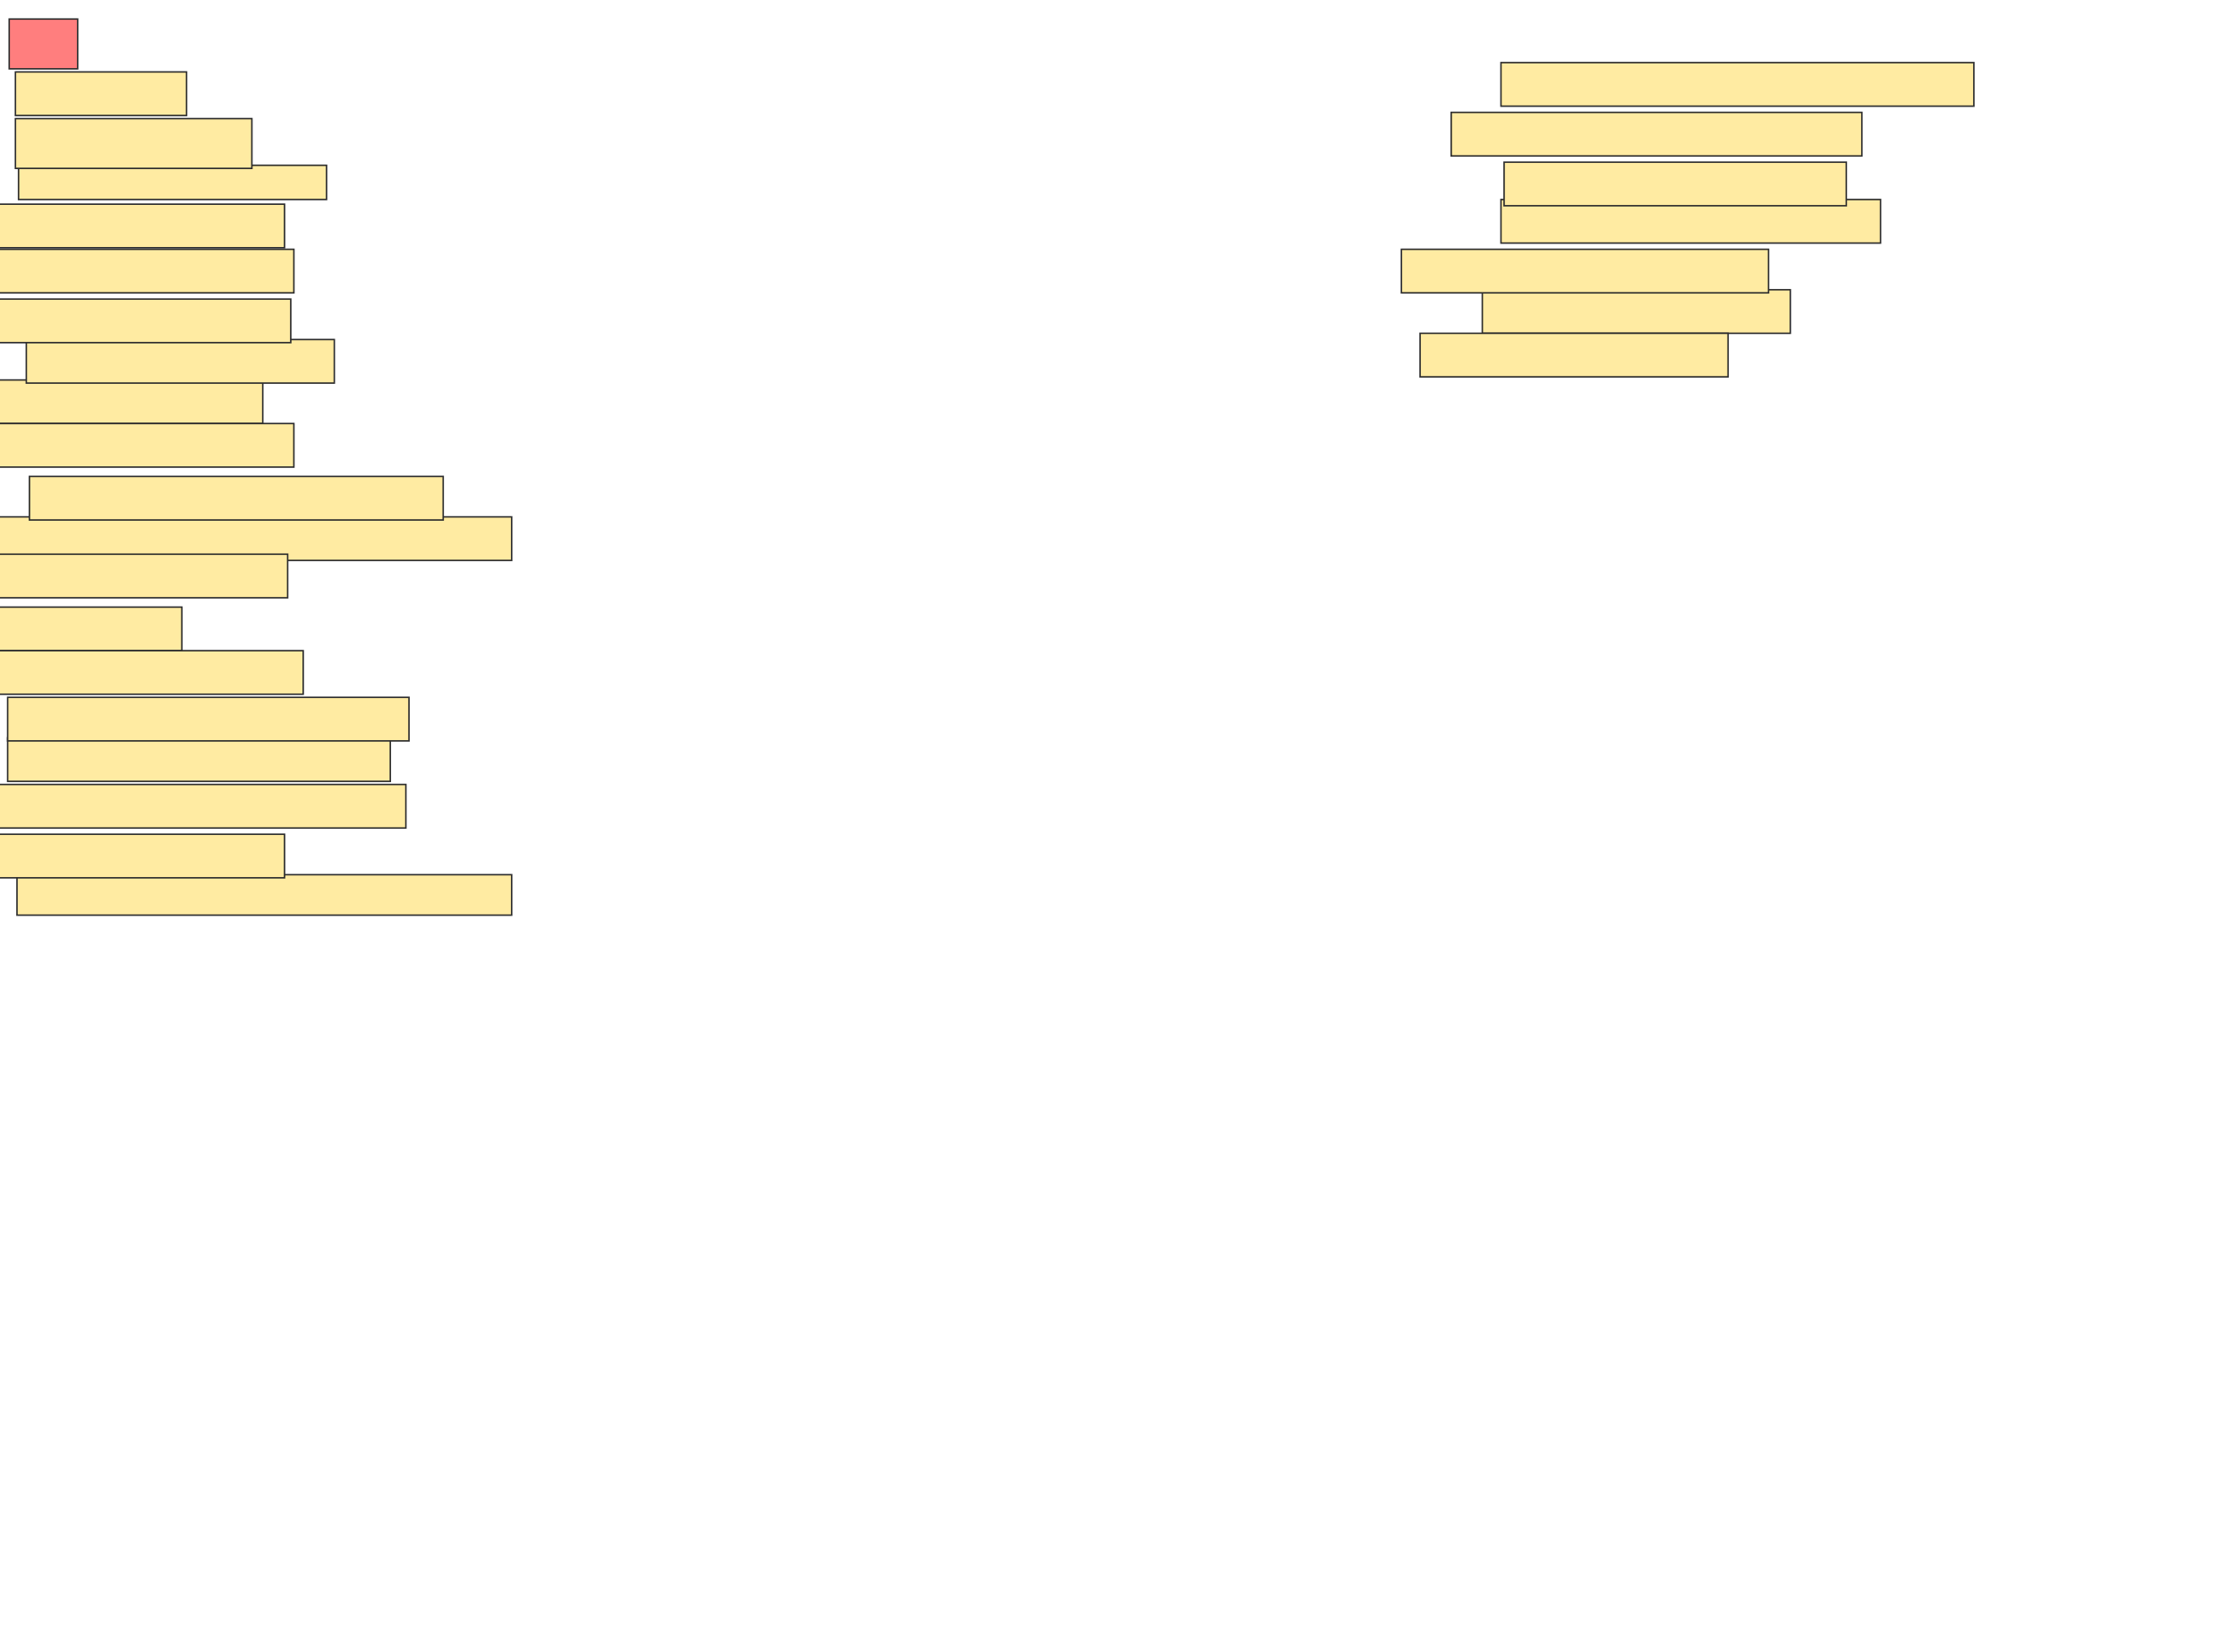
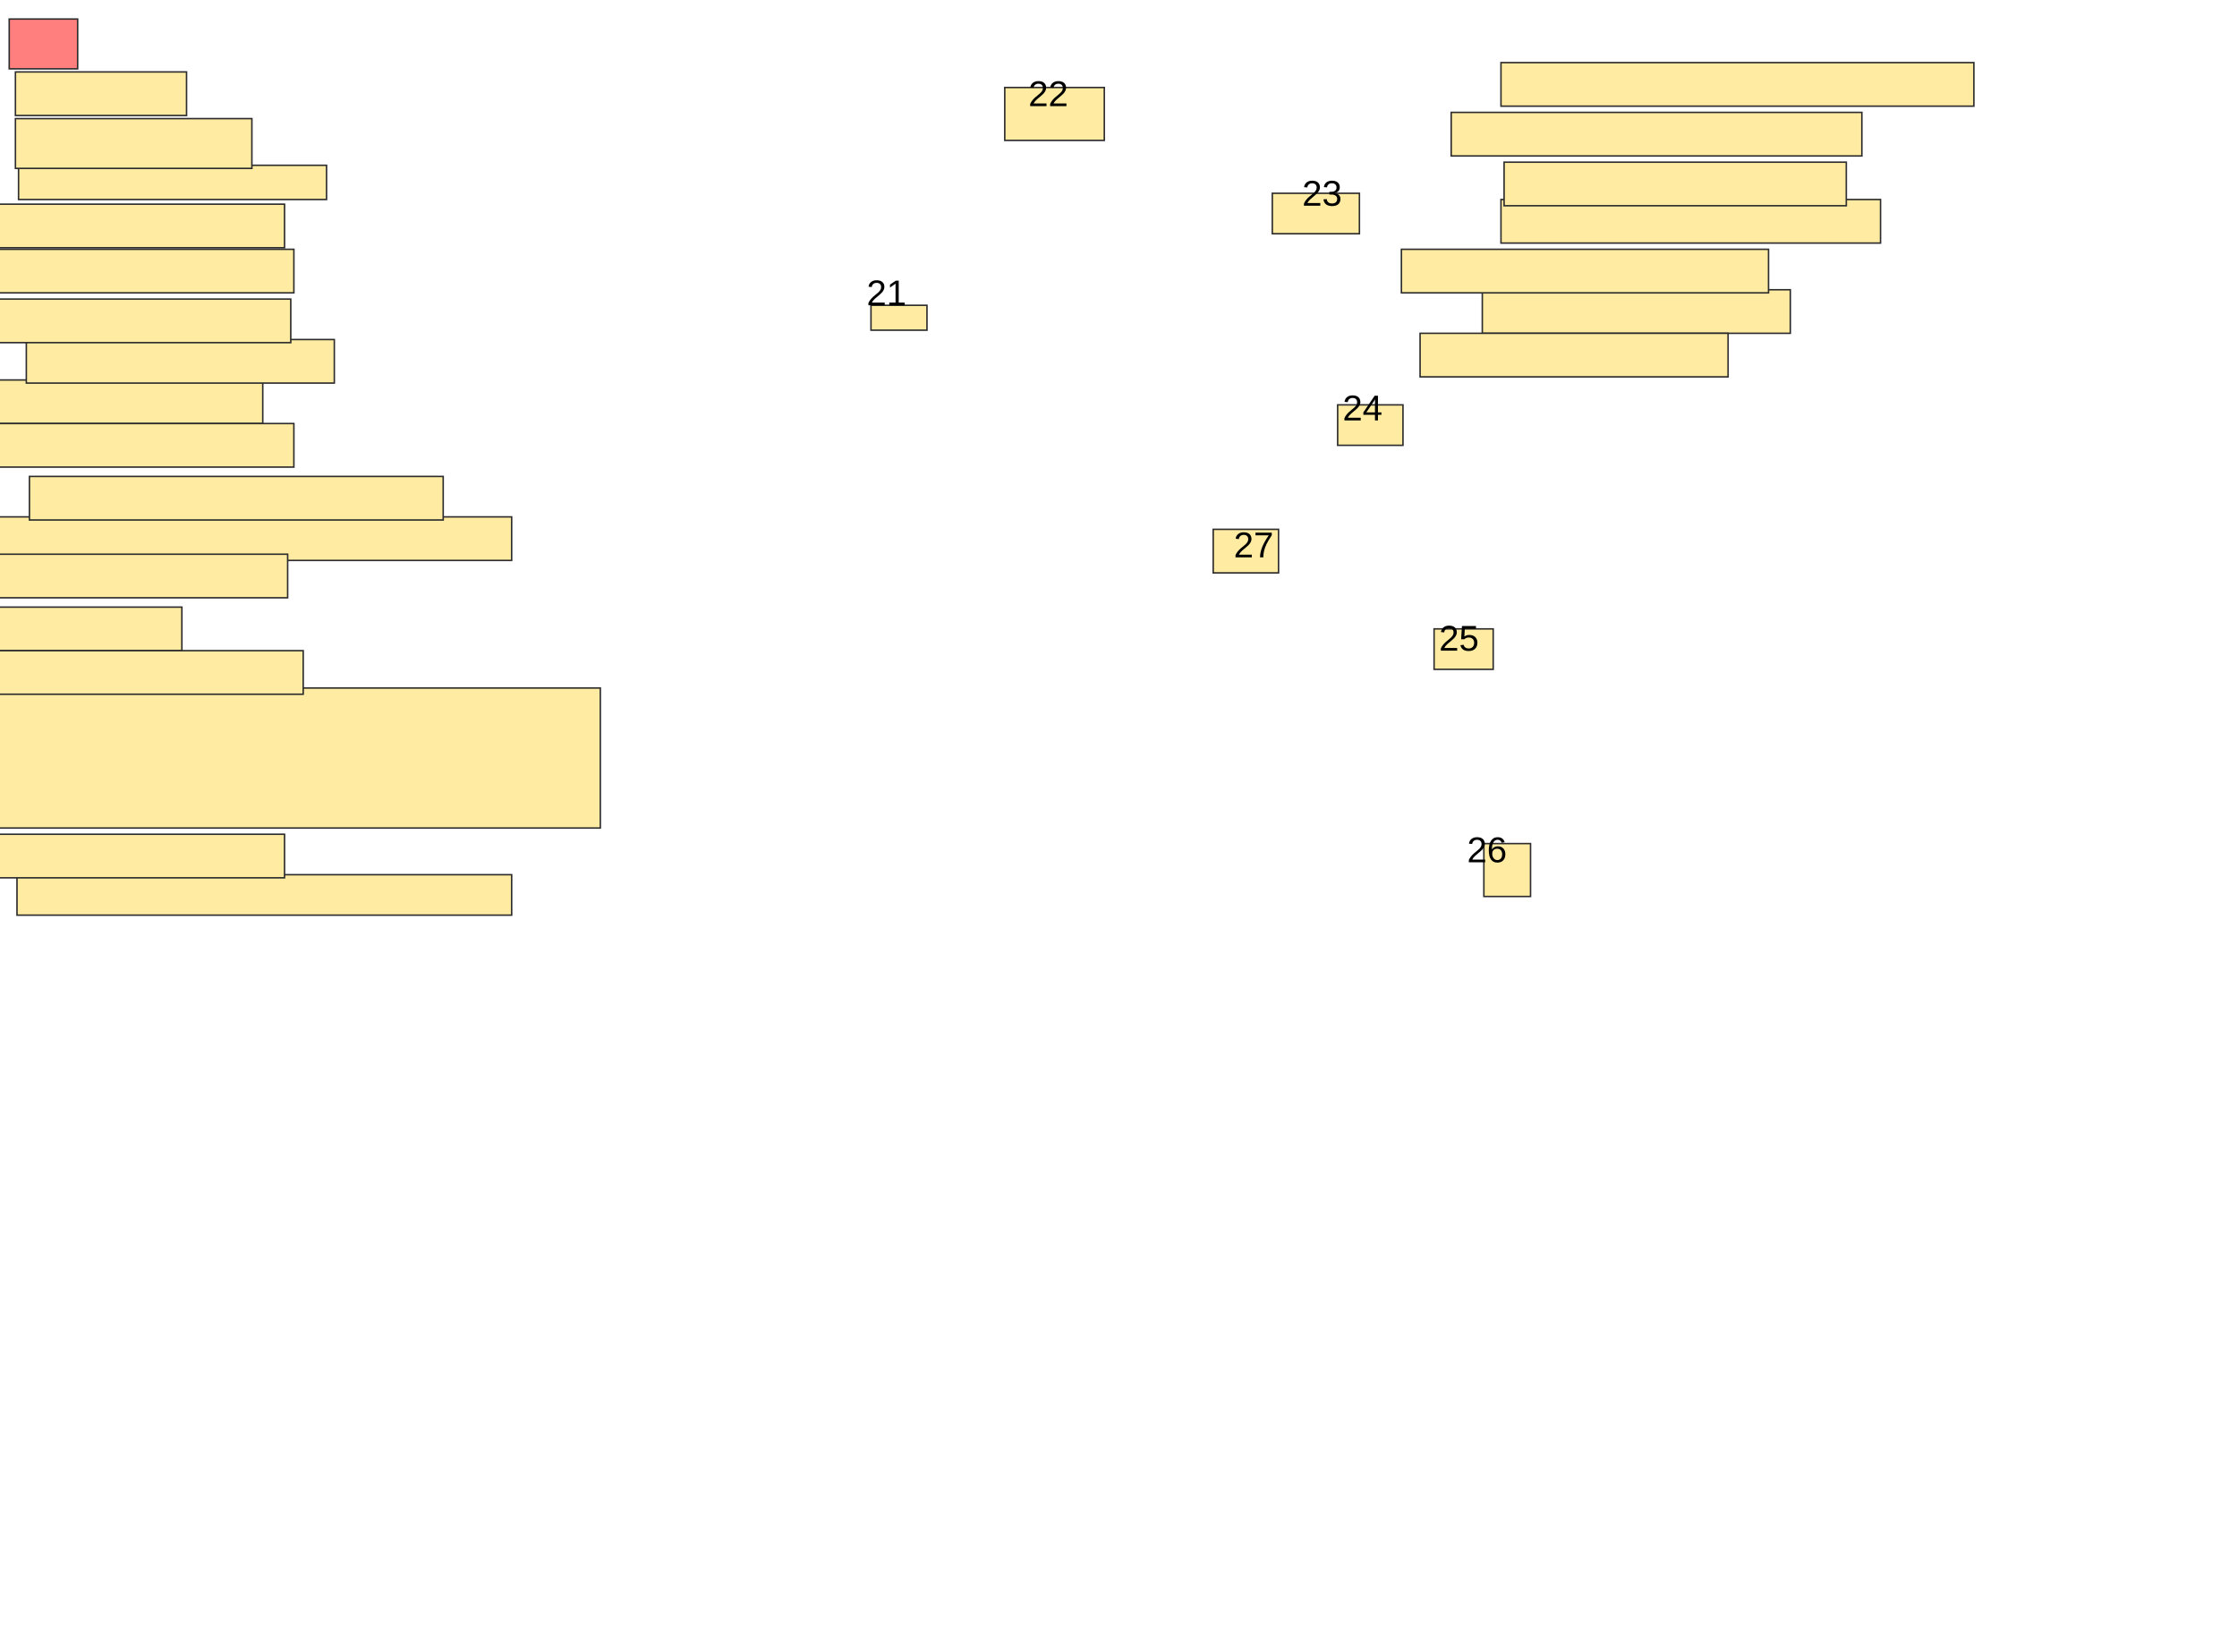
<svg xmlns="http://www.w3.org/2000/svg" width="1498" height="1106">
-   <g>
+   <g display="inline">
+     <rect fill="#FFEBA2" stroke="#2D2D2D" x="583.25" y="204.417" width="37.5" height="16.667" id="svg_2" />
+     <rect fill="#FFEBA2" stroke="#2D2D2D" x="672.833" y="58.583" width="66.667" height="35.417" id="svg_3" />
+     <rect fill="#FFEBA2" stroke="#2D2D2D" x="852" y="129.417" width="58.333" height="27.083" id="svg_4" />
+     <rect fill="#FFEBA2" stroke="#2D2D2D" x="895.75" y="271.083" width="43.75" height="27.083" id="svg_5" />
+     <rect fill="#FFEBA2" stroke="#2D2D2D" x="960.333" y="421.083" width="39.583" height="27.083" id="svg_6" />
+     <rect fill="#FFEBA2" stroke="#2D2D2D" x="993.667" y="564.833" width="31.25" height="35.417" id="svg_7" />
+     <rect fill="#FFEBA2" stroke="#2D2D2D" x="812.417" y="354.417" width="43.75" height="29.167" id="svg_8" />
+     <text fill="#000000" stroke-width="0" x="593.667" y="204.417" id="svg_9" font-size="24" font-family="'Arial', 'Helvetica LT Std', Arial, sans-serif" text-anchor="middle" xml:space="preserve">21</text>
+     <text fill="#000000" stroke-width="0" x="702" y="71.083" id="svg_10" font-size="24" font-family="'Arial', 'Helvetica LT Std', Arial, sans-serif" text-anchor="middle" xml:space="preserve">22</text>
+     <text fill="#000000" stroke-width="0" x="885.333" y="137.75" id="svg_11" font-size="24" font-family="'Arial', 'Helvetica LT Std', Arial, sans-serif" text-anchor="middle" xml:space="preserve">23</text>
+     <text fill="#000000" stroke-width="0" x="912.417" y="281.5" id="svg_12" font-size="24" font-family="'Arial', 'Helvetica LT Std', Arial, sans-serif" text-anchor="middle" xml:space="preserve">24</text>
+     <text fill="#000000" stroke-width="0" x="977" y="435.667" id="svg_13" font-size="24" font-family="'Arial', 'Helvetica LT Std', Arial, sans-serif" text-anchor="middle" xml:space="preserve">25</text>
+     <text fill="#000000" stroke-width="0" x="995.75" y="577.333" id="svg_14" font-size="24" font-family="'Arial', 'Helvetica LT Std', Arial, sans-serif" text-anchor="middle" xml:space="preserve">26</text>
+     <text fill="#000000" stroke-width="0" x="839.5" y="373.167" id="svg_15" font-size="24" font-family="'Arial', 'Helvetica LT Std', Arial, sans-serif" text-anchor="middle" xml:space="preserve">27</text>
+     <rect stroke="#2D2D2D" id="svg_1" height="93.75" width="422.917" y="460.667" x="-20.917" stroke-linecap="null" stroke-linejoin="null" stroke-dasharray="null" fill="#FFEBA2" />
  </g>
  <g>
    <rect id="688bd07067714edf8a13298940c0bf02-ao-1" height="33.333" width="45.833" y="12.75" x="6.167" stroke="#2D2D2D" fill="#FF7E7E" class="qshape" />
    <rect stroke="#2D2D2D" id="688bd07067714edf8a13298940c0bf02-ao-2" height="22.917" width="206.25" y="110.667" x="12.417" fill="#FFEBA2" />
    <rect stroke="#2D2D2D" id="688bd07067714edf8a13298940c0bf02-ao-3" height="33.333" width="158.333" y="79.417" x="10.333" fill="#FFEBA2" />
    <rect stroke="#2D2D2D" id="688bd07067714edf8a13298940c0bf02-ao-4" height="29.167" width="114.583" y="48.167" x="10.333" fill="#FFEBA2" />
    <rect stroke="#2D2D2D" id="688bd07067714edf8a13298940c0bf02-ao-5" height="29.167" width="206.25" y="136.708" x="-15.708" fill="#FFEBA2" />
    <rect id="688bd07067714edf8a13298940c0bf02-ao-6" stroke="#2D2D2D" height="29.167" width="206.25" y="166.917" x="-9.458" fill="#FFEBA2" />
    <rect id="688bd07067714edf8a13298940c0bf02-ao-7" stroke="#2D2D2D" height="29.167" width="206.25" y="254.417" x="-30.292" fill="#FFEBA2" />
    <rect id="688bd07067714edf8a13298940c0bf02-ao-8" stroke="#2D2D2D" height="29.167" width="206.25" y="227.333" x="17.625" fill="#FFEBA2" />
    <rect id="688bd07067714edf8a13298940c0bf02-ao-9" stroke="#2D2D2D" height="29.167" width="206.25" y="200.25" x="-11.542" fill="#FFEBA2" />
    <rect id="688bd07067714edf8a13298940c0bf02-ao-10" stroke="#2D2D2D" height="29.167" width="206.25" y="283.583" x="-9.458" fill="#FFEBA2" />
    <rect stroke="#2D2D2D" id="688bd07067714edf8a13298940c0bf02-ao-11" height="29.167" width="356.25" y="346.083" x="-13.625" fill="#FFEBA2" />
    <rect stroke="#2D2D2D" id="688bd07067714edf8a13298940c0bf02-ao-12" height="29.167" width="277.083" y="319" x="19.708" fill="#FFEBA2" />
    <rect id="688bd07067714edf8a13298940c0bf02-ao-13" stroke="#2D2D2D" height="29.167" width="206.25" y="371.083" x="-13.625" fill="#FFEBA2" />
    <rect id="688bd07067714edf8a13298940c0bf02-ao-14" stroke="#2D2D2D" height="29.167" width="206.25" y="406.5" x="-84.458" fill="#FFEBA2" />
    <rect id="688bd07067714edf8a13298940c0bf02-ao-15" stroke="#2D2D2D" height="29.167" width="206.25" y="435.667" x="-3.208" fill="#FFEBA2" />
-     <rect stroke="#2D2D2D" id="688bd07067714edf8a13298940c0bf02-ao-16" height="29.167" width="256.25" y="494" x="5.125" fill="#FFEBA2" />
-     <rect stroke="#2D2D2D" id="688bd07067714edf8a13298940c0bf02-ao-17" height="29.167" width="268.75" y="466.917" x="5.125" fill="#FFEBA2" />
-     <rect stroke="#2D2D2D" id="688bd07067714edf8a13298940c0bf02-ao-18" height="29.167" width="275" y="525.25" x="-3.208" fill="#FFEBA2" />
    <rect stroke="#2D2D2D" id="688bd07067714edf8a13298940c0bf02-ao-19" height="27.083" width="331.25" y="585.667" x="11.375" fill="#FFEBA2" />
    <rect id="688bd07067714edf8a13298940c0bf02-ao-20" stroke="#2D2D2D" height="29.167" width="206.25" y="558.583" x="-15.708" fill="#FFEBA2" />
    <rect stroke="#2D2D2D" id="688bd07067714edf8a13298940c0bf02-ao-21" height="29.167" width="316.667" y="41.917" x="1005.125" fill="#FFEBA2" />
    <rect stroke="#2D2D2D" id="688bd07067714edf8a13298940c0bf02-ao-22" height="29.167" width="275" y="75.25" x="971.792" fill="#FFEBA2" />
    <rect stroke="#2D2D2D" id="688bd07067714edf8a13298940c0bf02-ao-23" height="29.167" width="254.167" y="133.583" x="1005.125" fill="#FFEBA2" />
    <rect stroke="#2D2D2D" id="688bd07067714edf8a13298940c0bf02-ao-24" height="29.167" width="229.167" y="108.583" x="1007.208" fill="#FFEBA2" />
    <rect id="688bd07067714edf8a13298940c0bf02-ao-25" stroke="#2D2D2D" height="29.167" width="206.25" y="194" x="992.625" fill="#FFEBA2" />
    <rect stroke="#2D2D2D" id="688bd07067714edf8a13298940c0bf02-ao-26" height="29.167" width="245.833" y="166.917" x="938.458" fill="#FFEBA2" />
    <rect id="688bd07067714edf8a13298940c0bf02-ao-27" stroke="#2D2D2D" height="29.167" width="206.25" y="223.167" x="950.958" fill="#FFEBA2" />
  </g>
</svg>
